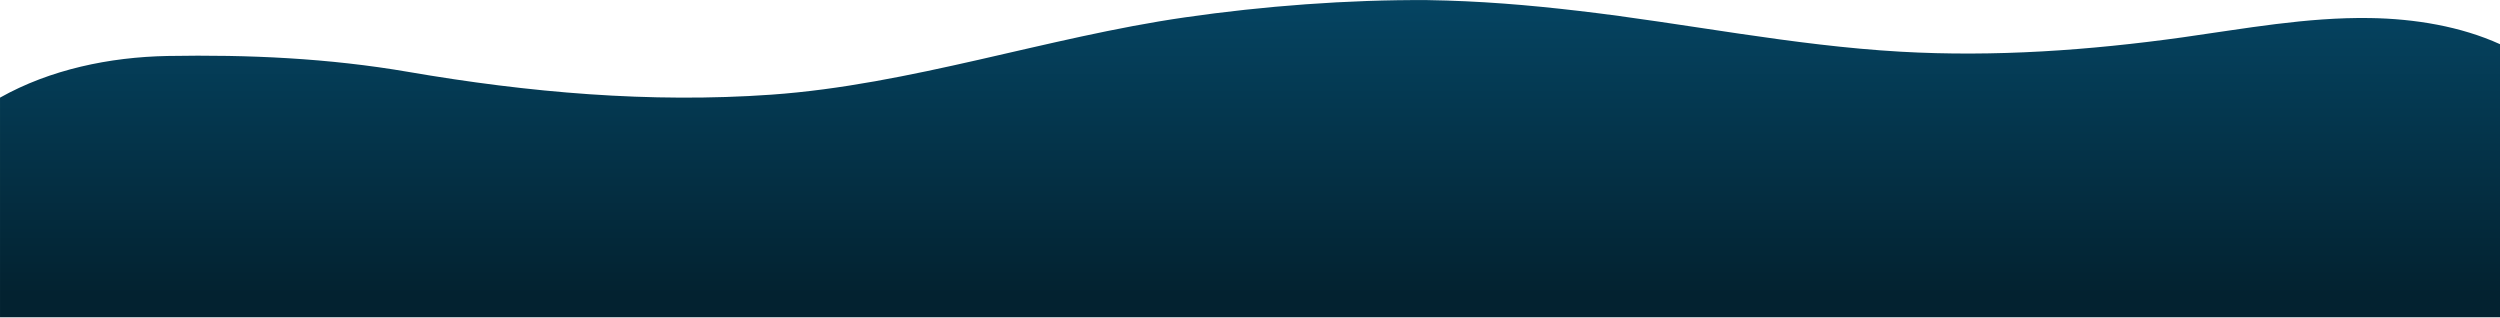
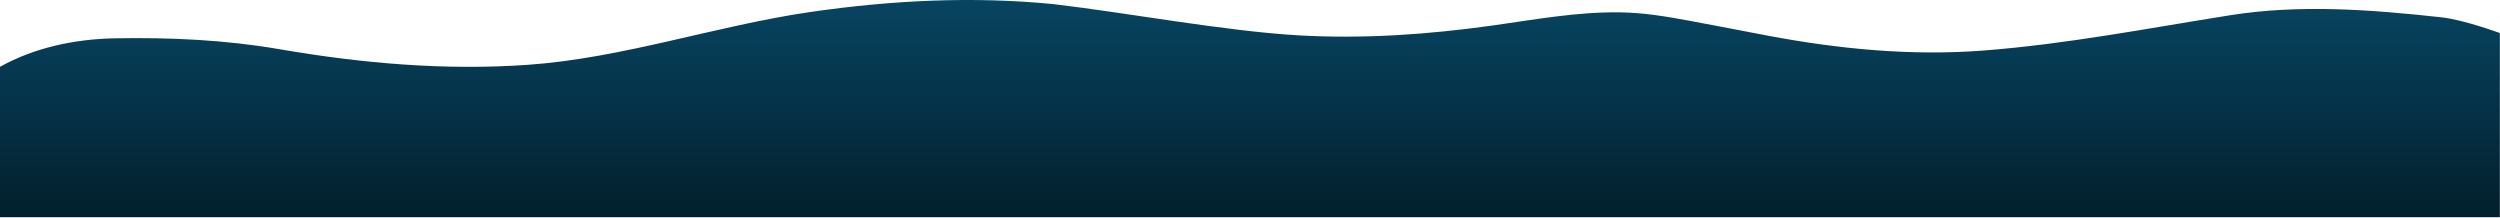
- <svg xmlns="http://www.w3.org/2000/svg" width="6304" height="800" fill="none" version="1.1" viewBox="0 0 6304 800">
-   <path d="m4792.3 130.34c-272.74-15.608-539.71-71.137-810.43-102.79-130.84-15.294-250.82-25.204-382.87-27.317-200.06-1.222-413.36 14.959-611.6 43.629-348.28 50.315-691.74 170.1-1042.6 194.86-305.46 21.597-612.54-5.38-914.66-57.357-201.77-34.73-403.54-43.852-608.02-40.213-145.65 2.848-295.44 33.86-422.1 105.06v553.79h3586 2718v-688.57c-98.45-44.783-214.88-64.281-328.1-65.934-158.95-2.431-315.83 26.744-472.62 48.722-234.84 32.724-473.54 49.695-710.98 36.128z" fill="url(#paint0_linear)" />
+ <svg xmlns="http://www.w3.org/2000/svg" width="9209" height="801" fill="none" version="1.1" viewBox="0 0 9209 801">
+   <path d="m9208.5 121.69v678.5l-9208.5-0.188v-553.79c126.65-71.201 276.45-102.21 422.1-105.06 204.49-3.639 406.26 5.483 608.02 40.214 302.12 51.976 609.2 78.954 914.66 57.356 350.88-24.762 694.34-144.54 1042.6-194.86 295.94-42.8 596.45-58.148 893.94-28.56 270.72 31.655 631.22 99.43 903.96 115.04 237.44 13.566 476.14-3.404 710.98-36.128 156.79-21.978 313.67-51.153 472.62-48.722 86.22 1.259 167.6 15.006 254.6 31.006 95.5 17.563 192.12 36.694 287.85 54.772 263.03 49.649 530.37 75.417 796.31 54.787 305.48-23.653 604.5-81.911 907.72-129.97 257.64-40.882 519.27-20.543 778.26 7.72 81.88 8.935 214.88 57.881 214.88 57.881z" fill="url(#paint0_linear)" />
  <defs>
-     <linearGradient id="paint0_linear" x1="3152" x2="3152" y1=".17" y2="741.25" gradientUnits="userSpaceOnUse">
-       <stop stop-color="#054462" offset="0" />
+     <linearGradient id="paint0_linear" x1="4604.3" x2="4604.3" y2="741.41" gradientUnits="userSpaceOnUse">
+       <stop stop-color="#074461" offset="0" />
+       <stop stop-color="#053349" offset=".5" />
      <stop stop-color="#032230" offset="1" />
    </linearGradient>
  </defs>
</svg>
